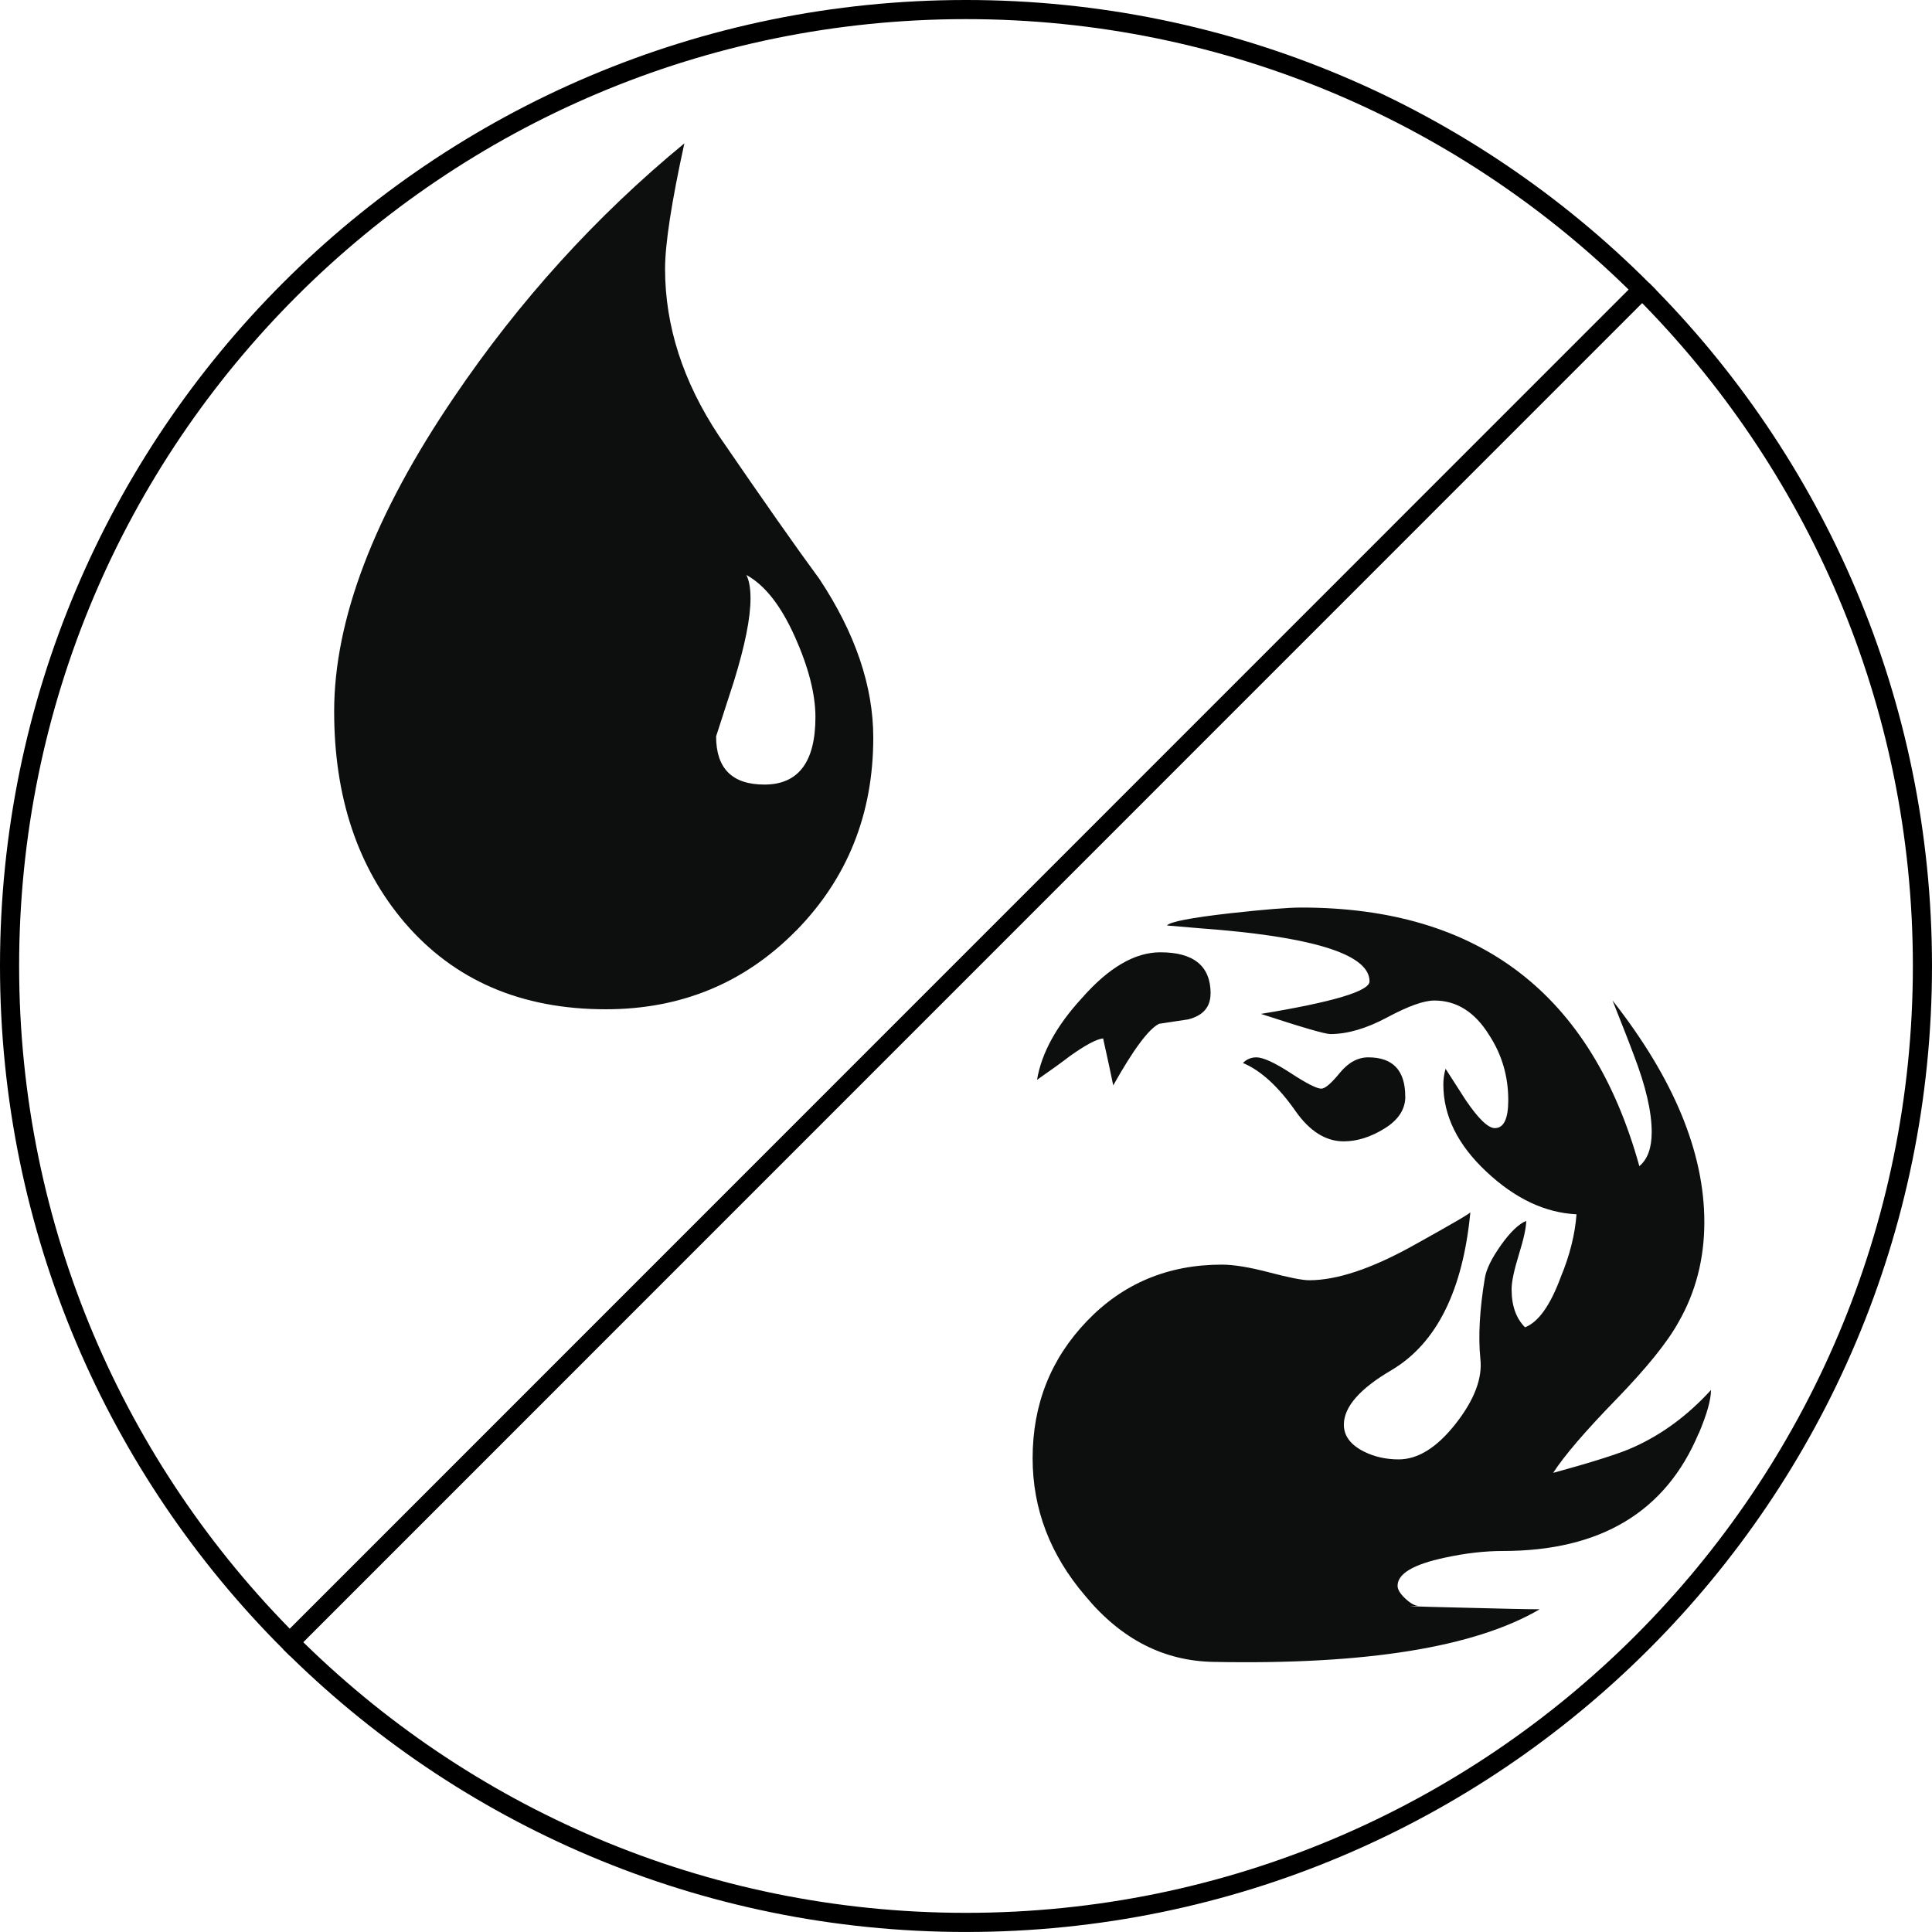
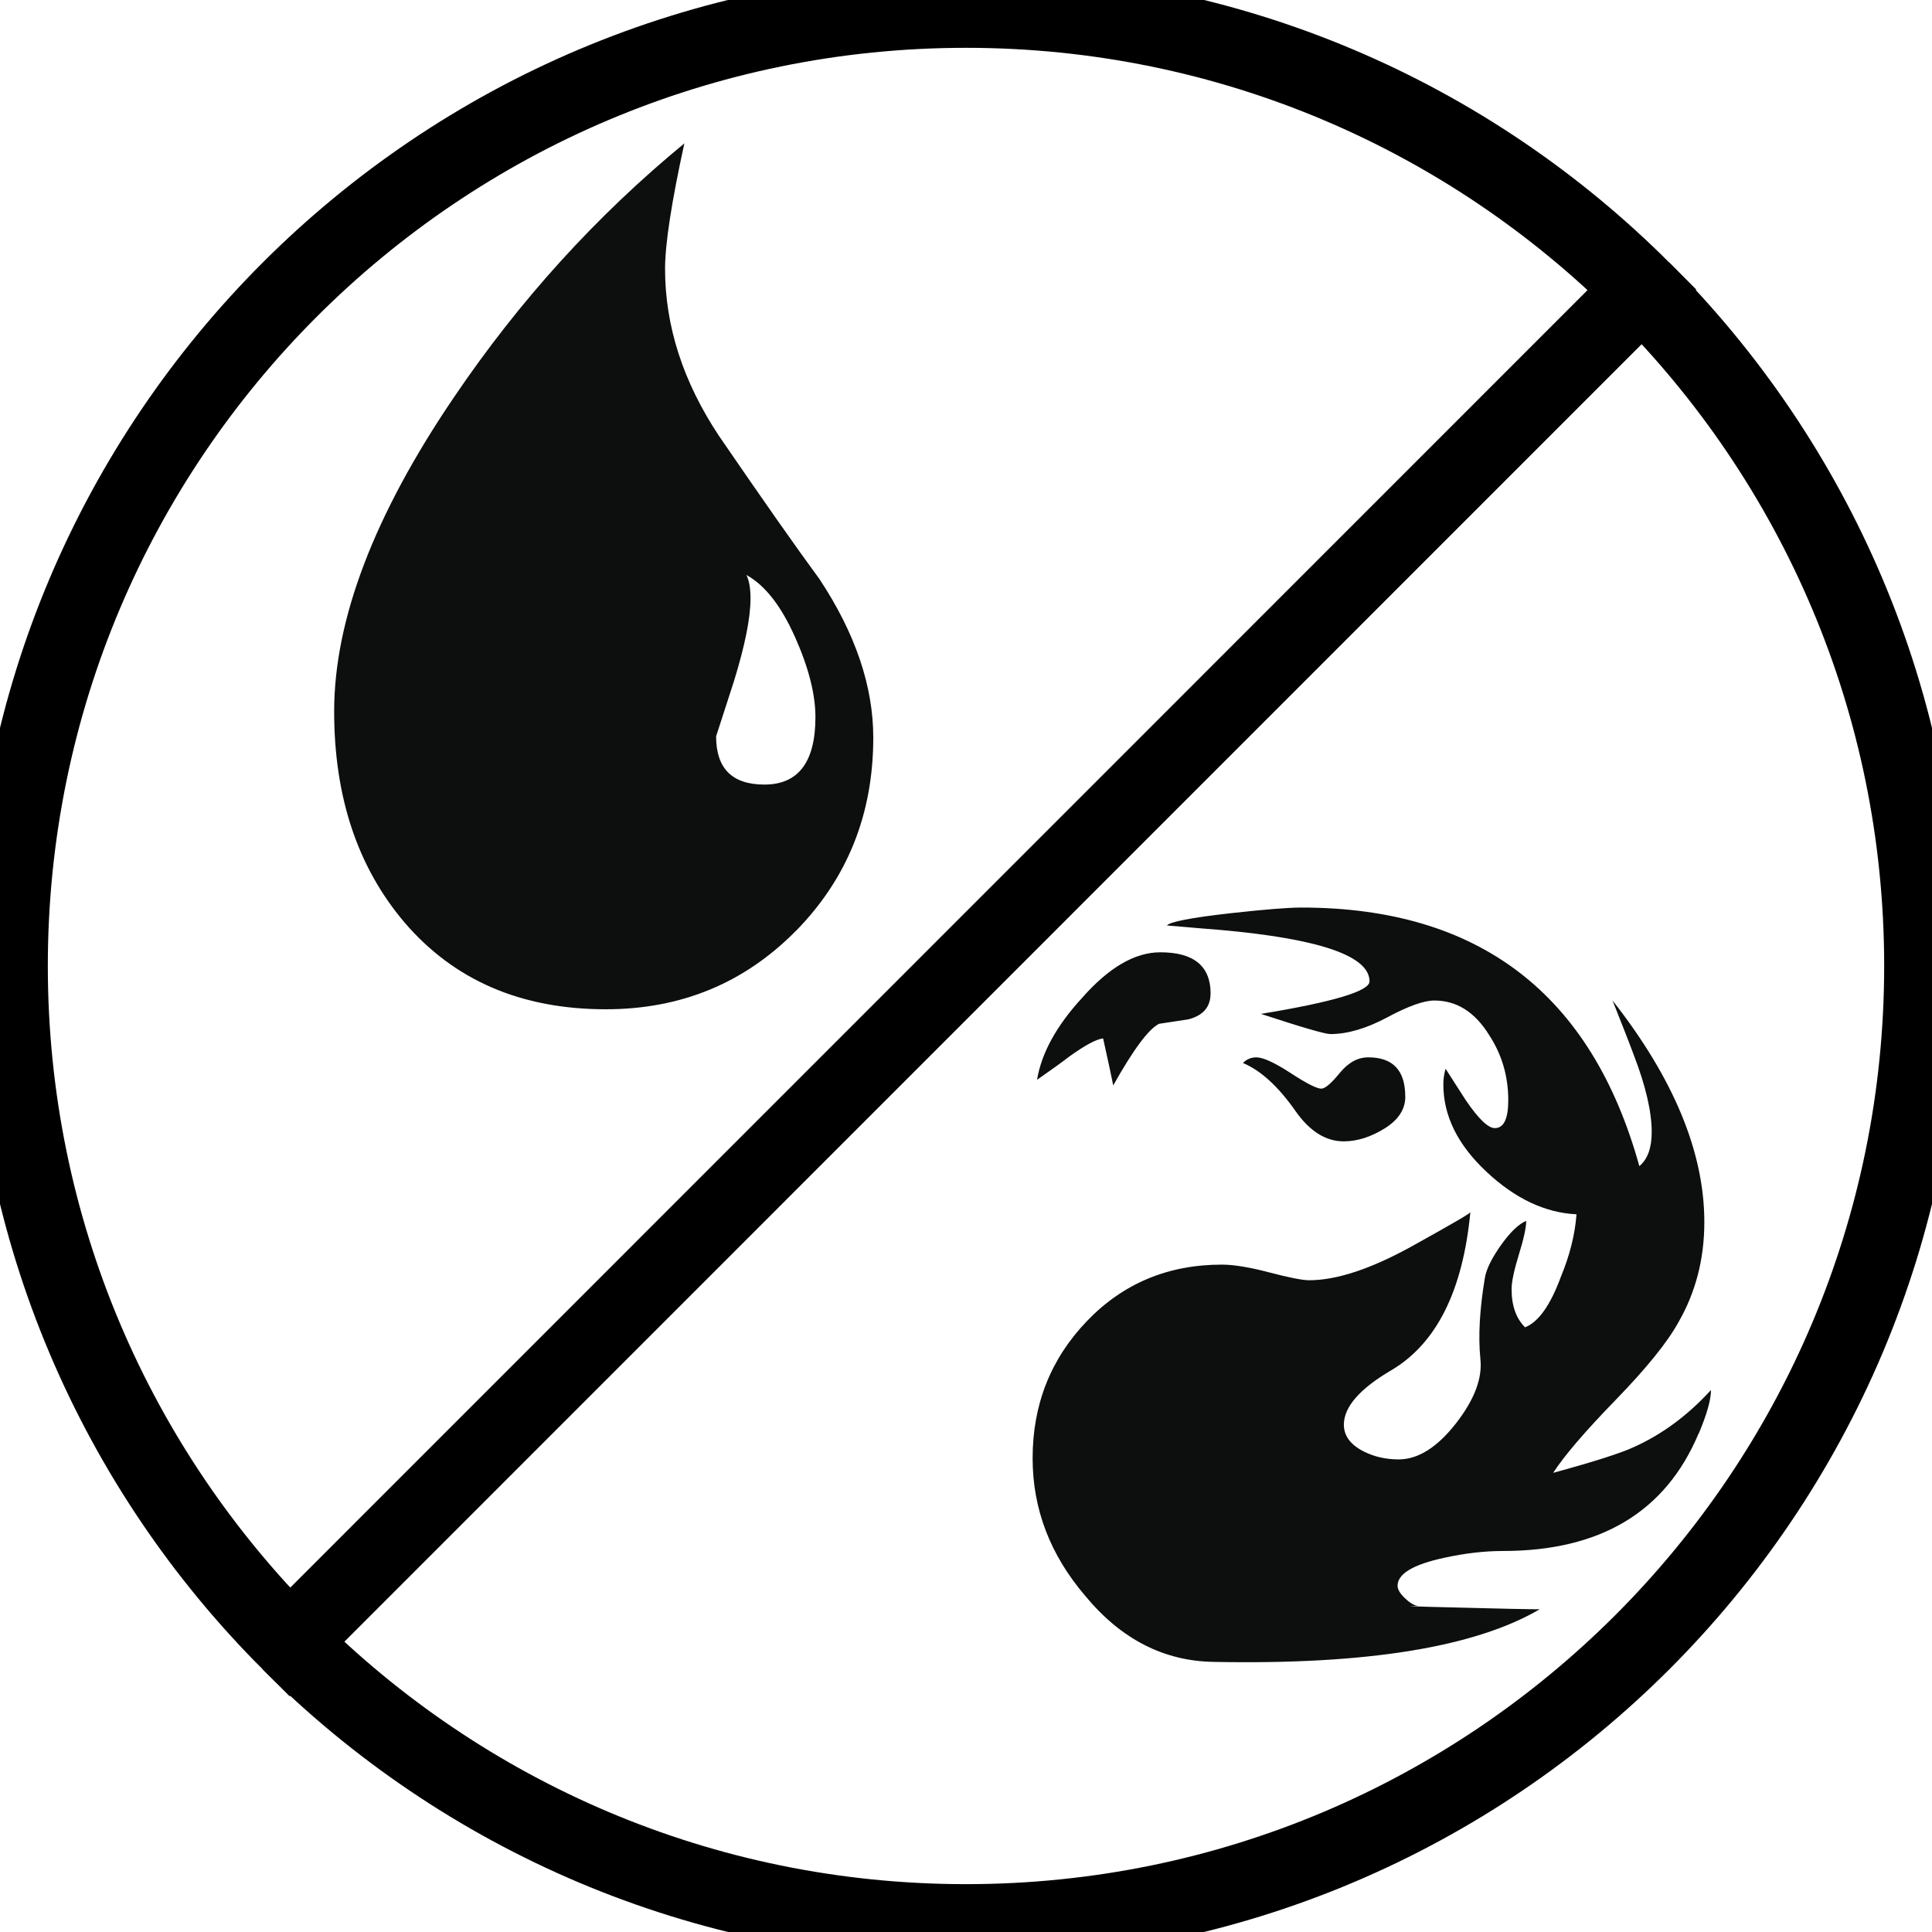
<svg xmlns="http://www.w3.org/2000/svg" width="101" height="101" viewBox="0 0 26.723 26.723" version="1.1" id="svg1373">
  <defs id="defs1367" />
  <g id="layer1">
-     <g id="g2302" style="fill:none;stroke:#000000;stroke-opacity:1" transform="matrix(0.2645833,0,0,0.2645833,166.8198,-27.64922)">
-       <path fill="#e49977" d="m -544.651,119.637 c 9.052,9.051 14.651,21.551 14.651,35.36 0,27.616 -22.387,50.003 -50,50.003 -13.807,0 -26.305,-5.596 -35.354,-14.646" id="path2298" style="fill:none;stroke:#000000;stroke-opacity:1" />
-       <path fill="#c1d7e9" d="m -544.651,119.638 c -9.048,-9.043 -21.547,-14.637 -35.349,-14.637 -27.613,0 -50,22.384 -50,49.997 0,13.807 5.597,26.309 14.646,35.356 z" id="path2300" style="fill:none;stroke:#000000;stroke-opacity:1" />
+     <g id="g2302" style="fill:none;stroke:#000000;stroke-opacity:1;stroke-width:4" transform="matrix(0.2645833,0,0,0.2645833,166.8198,-27.64922)">
+       <path fill="#e49977" d="m -544.651,119.637 c 9.052,9.051 14.651,21.551 14.651,35.36 0,27.616 -22.387,50.003 -50,50.003 -13.807,0 -26.305,-5.596 -35.354,-14.646" id="path2298" style="fill:none;stroke:#000000;stroke-opacity:1;stroke-width:4" />
+       <path fill="#c1d7e9" d="m -544.651,119.638 c -9.048,-9.043 -21.547,-14.637 -35.349,-14.637 -27.613,0 -50,22.384 -50,49.997 0,13.807 5.597,26.309 14.646,35.356 z" id="path2300" style="fill:none;stroke:#000000;stroke-opacity:1;stroke-width:4" />
    </g>
    <path fill="#0d0f0f" d="m 23.495,19.827 c -0.455,1.085 -1.357,1.626 -2.709,1.626 -0.248,0 -0.516,0.03 -0.805,0.093 -0.434,0.093 -0.65,0.222 -0.65,0.388 0,0.052 0.036,0.111 0.108,0.178 0.072,0.067 0.134,0.101 0.186,0.101 -0.258,0 -0.083,0.008 0.526,0.022 0.609,0.016 0.991,0.024 1.146,0.024 -0.898,0.526 -2.4,0.769 -4.506,0.728 -0.692,-0.01 -1.285,-0.314 -1.78,-0.913 -0.486,-0.568 -0.728,-1.203 -0.728,-1.904 0,-0.743 0.25,-1.375 0.751,-1.897 0.5,-0.521 1.122,-0.781 1.866,-0.781 0.165,0 0.384,0.036 0.658,0.108 0.274,0.072 0.457,0.108 0.55,0.108 0.382,0 0.857,-0.158 1.425,-0.472 0.568,-0.315 0.836,-0.472 0.805,-0.472 -0.103,1.084 -0.465,1.812 -1.084,2.183 -0.444,0.259 -0.666,0.512 -0.666,0.759 0,0.155 0.093,0.279 0.278,0.372 0.144,0.072 0.305,0.108 0.48,0.108 0.268,0 0.531,-0.165 0.79,-0.495 0.258,-0.33 0.371,-0.629 0.34,-0.898 -0.031,-0.31 -0.01,-0.682 0.062,-1.115 0.02,-0.124 0.096,-0.276 0.224,-0.457 0.129,-0.181 0.246,-0.292 0.348,-0.334 0,0.094 -0.034,0.248 -0.101,0.465 -0.067,0.217 -0.101,0.378 -0.101,0.48 0,0.228 0.062,0.403 0.186,0.527 0.185,-0.072 0.35,-0.304 0.495,-0.697 0.124,-0.299 0.196,-0.588 0.217,-0.866 -0.434,-0.021 -0.85,-0.217 -1.246,-0.589 -0.397,-0.371 -0.596,-0.774 -0.596,-1.207 0,-0.072 0.01,-0.145 0.031,-0.217 0.061,0.093 0.154,0.238 0.279,0.434 0.175,0.258 0.31,0.387 0.402,0.387 0.124,0 0.186,-0.129 0.186,-0.387 0,-0.33 -0.088,-0.63 -0.263,-0.898 -0.197,-0.32 -0.45,-0.48 -0.759,-0.48 -0.145,0 -0.361,0.077 -0.65,0.232 -0.289,0.155 -0.552,0.232 -0.789,0.232 -0.072,0 -0.393,-0.093 -0.96,-0.279 1.001,-0.165 1.502,-0.315 1.502,-0.45 0,-0.351 -0.686,-0.588 -2.059,-0.711 -0.134,-0.01 -0.382,-0.031 -0.743,-0.062 0.041,-0.051 0.335,-0.108 0.883,-0.17 0.464,-0.051 0.789,-0.078 0.975,-0.078 2.457,0 4.015,1.192 4.676,3.577 0.114,-0.095 0.171,-0.251 0.171,-0.471 0,-0.283 -0.083,-0.638 -0.248,-1.067 -0.062,-0.168 -0.161,-0.419 -0.294,-0.754 0.846,1.078 1.27,2.1 1.27,3.065 0,0.509 -0.119,0.97 -0.357,1.384 -0.154,0.28 -0.444,0.638 -0.867,1.074 -0.423,0.435 -0.712,0.772 -0.867,1.011 0.568,-0.155 0.94,-0.274 1.115,-0.356 0.392,-0.176 0.748,-0.439 1.068,-0.79 0,0.135 -0.057,0.337 -0.17,0.604 z m -6.751,-6.084 c 0,0.185 -0.103,0.305 -0.31,0.357 l -0.402,0.061 c -0.145,0.072 -0.356,0.357 -0.634,0.852 -0.031,-0.155 -0.078,-0.371 -0.14,-0.65 -0.093,0.01 -0.247,0.093 -0.464,0.248 -0.093,0.072 -0.243,0.181 -0.45,0.325 0.062,-0.371 0.269,-0.748 0.62,-1.13 0.371,-0.423 0.733,-0.634 1.084,-0.634 0.464,-5.29e-4 0.697,0.19 0.697,0.572 z m 2.694,1.425 c 0,0.175 -0.096,0.323 -0.287,0.441 -0.191,0.118 -0.379,0.178 -0.565,0.178 -0.248,0 -0.47,-0.139 -0.666,-0.418 -0.238,-0.34 -0.48,-0.562 -0.728,-0.666 0.051,-0.052 0.114,-0.078 0.186,-0.078 0.092,0 0.25,0.072 0.472,0.216 0.221,0.145 0.364,0.217 0.426,0.217 0.052,0 0.137,-0.072 0.255,-0.217 0.119,-0.145 0.25,-0.216 0.395,-0.216 0.341,0 0.511,0.181 0.511,0.542 z" id="path2304" style="stroke-width:0.265" />
    <path fill="#0d0f0f" d="m 11.011,12.873 c -0.713,0.724 -1.589,1.087 -2.632,1.087 -1.17,0 -2.098,-0.4 -2.784,-1.201 C 4.946,11.995 4.622,11.023 4.622,9.841 c 0,-1.271 0.553,-2.721 1.659,-4.349 C 7.184,4.158 8.245,2.988 9.466,1.983 9.288,2.797 9.199,3.376 9.199,3.719 c 0,0.788 0.247,1.558 0.744,2.308 0.61,0.89 1.074,1.551 1.392,1.983 0.496,0.75 0.744,1.482 0.744,2.193 -2.64e-4,1.056 -0.357,1.946 -1.068,2.671 z M 10.992,8.802 C 10.801,8.376 10.579,8.093 10.324,7.953 c 0.038,0.076 0.057,0.184 0.057,0.325 0,0.267 -0.076,0.648 -0.229,1.144 L 9.905,10.185 c 0,0.445 0.223,0.667 0.668,0.667 0.47,0 0.706,-0.312 0.706,-0.934 -2.64e-4,-0.318 -0.096,-0.69 -0.286,-1.115 z" id="path2306" style="stroke-width:0.265" />
  </g>
</svg>
